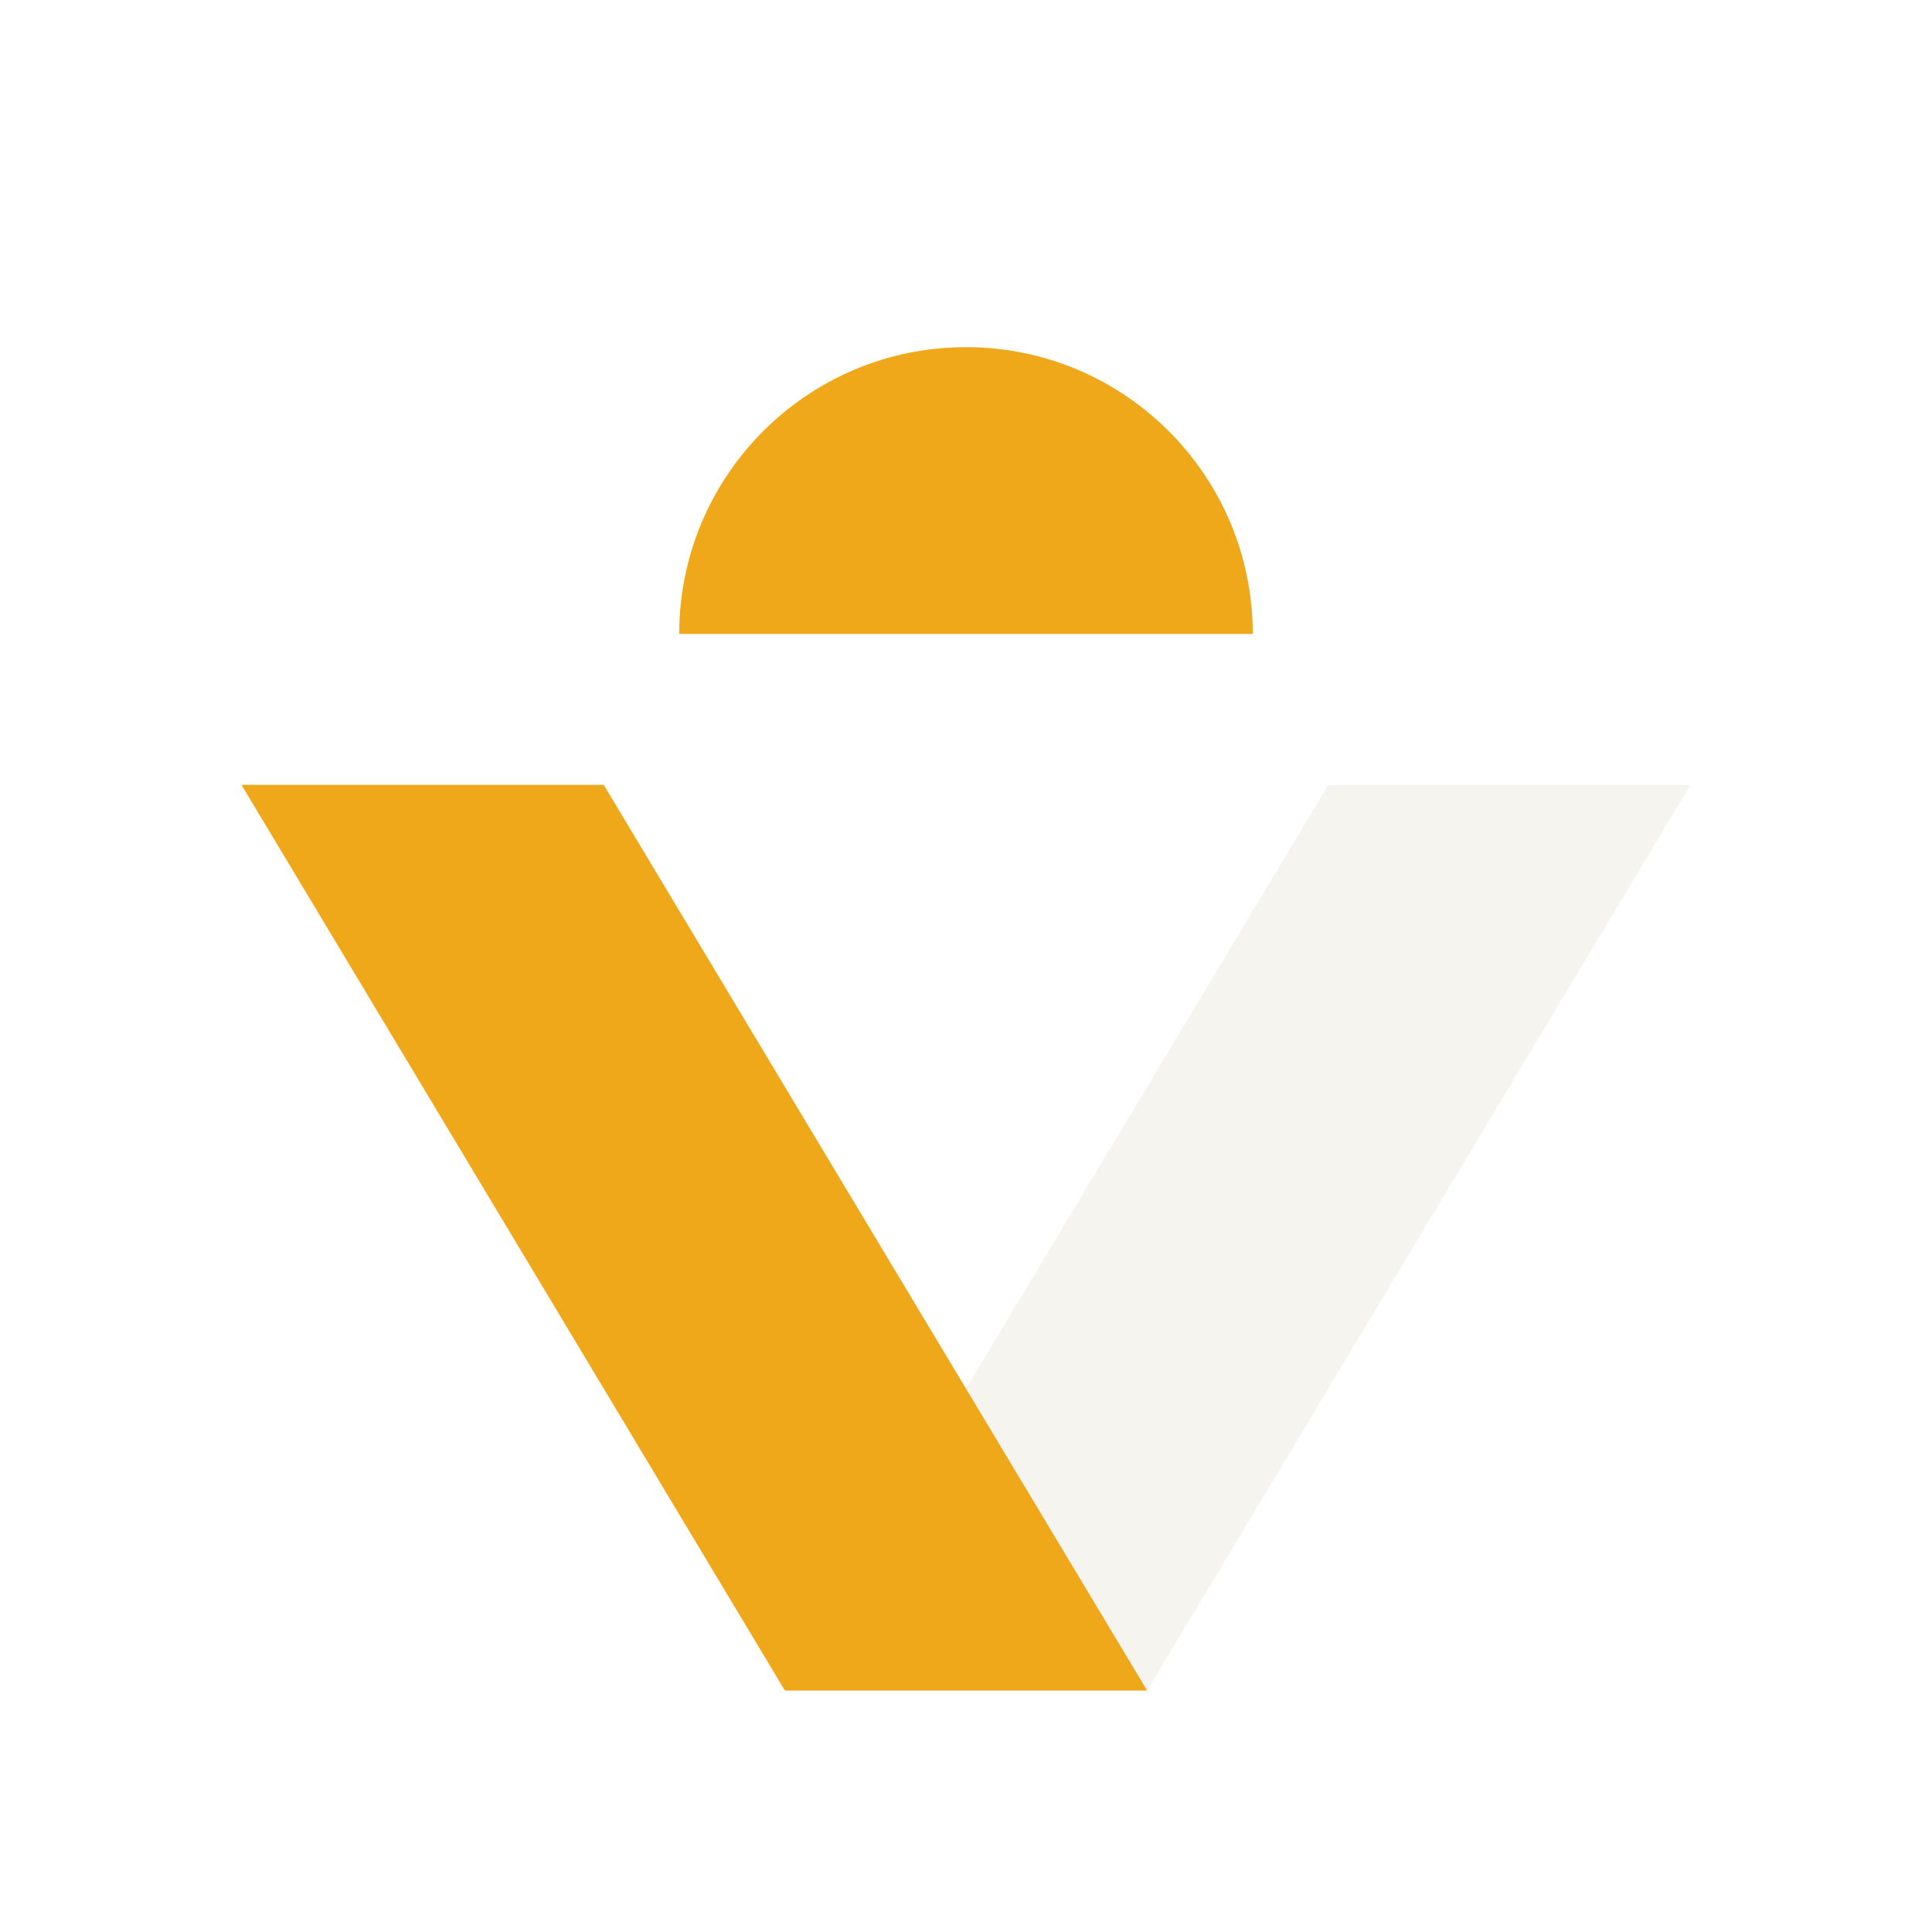
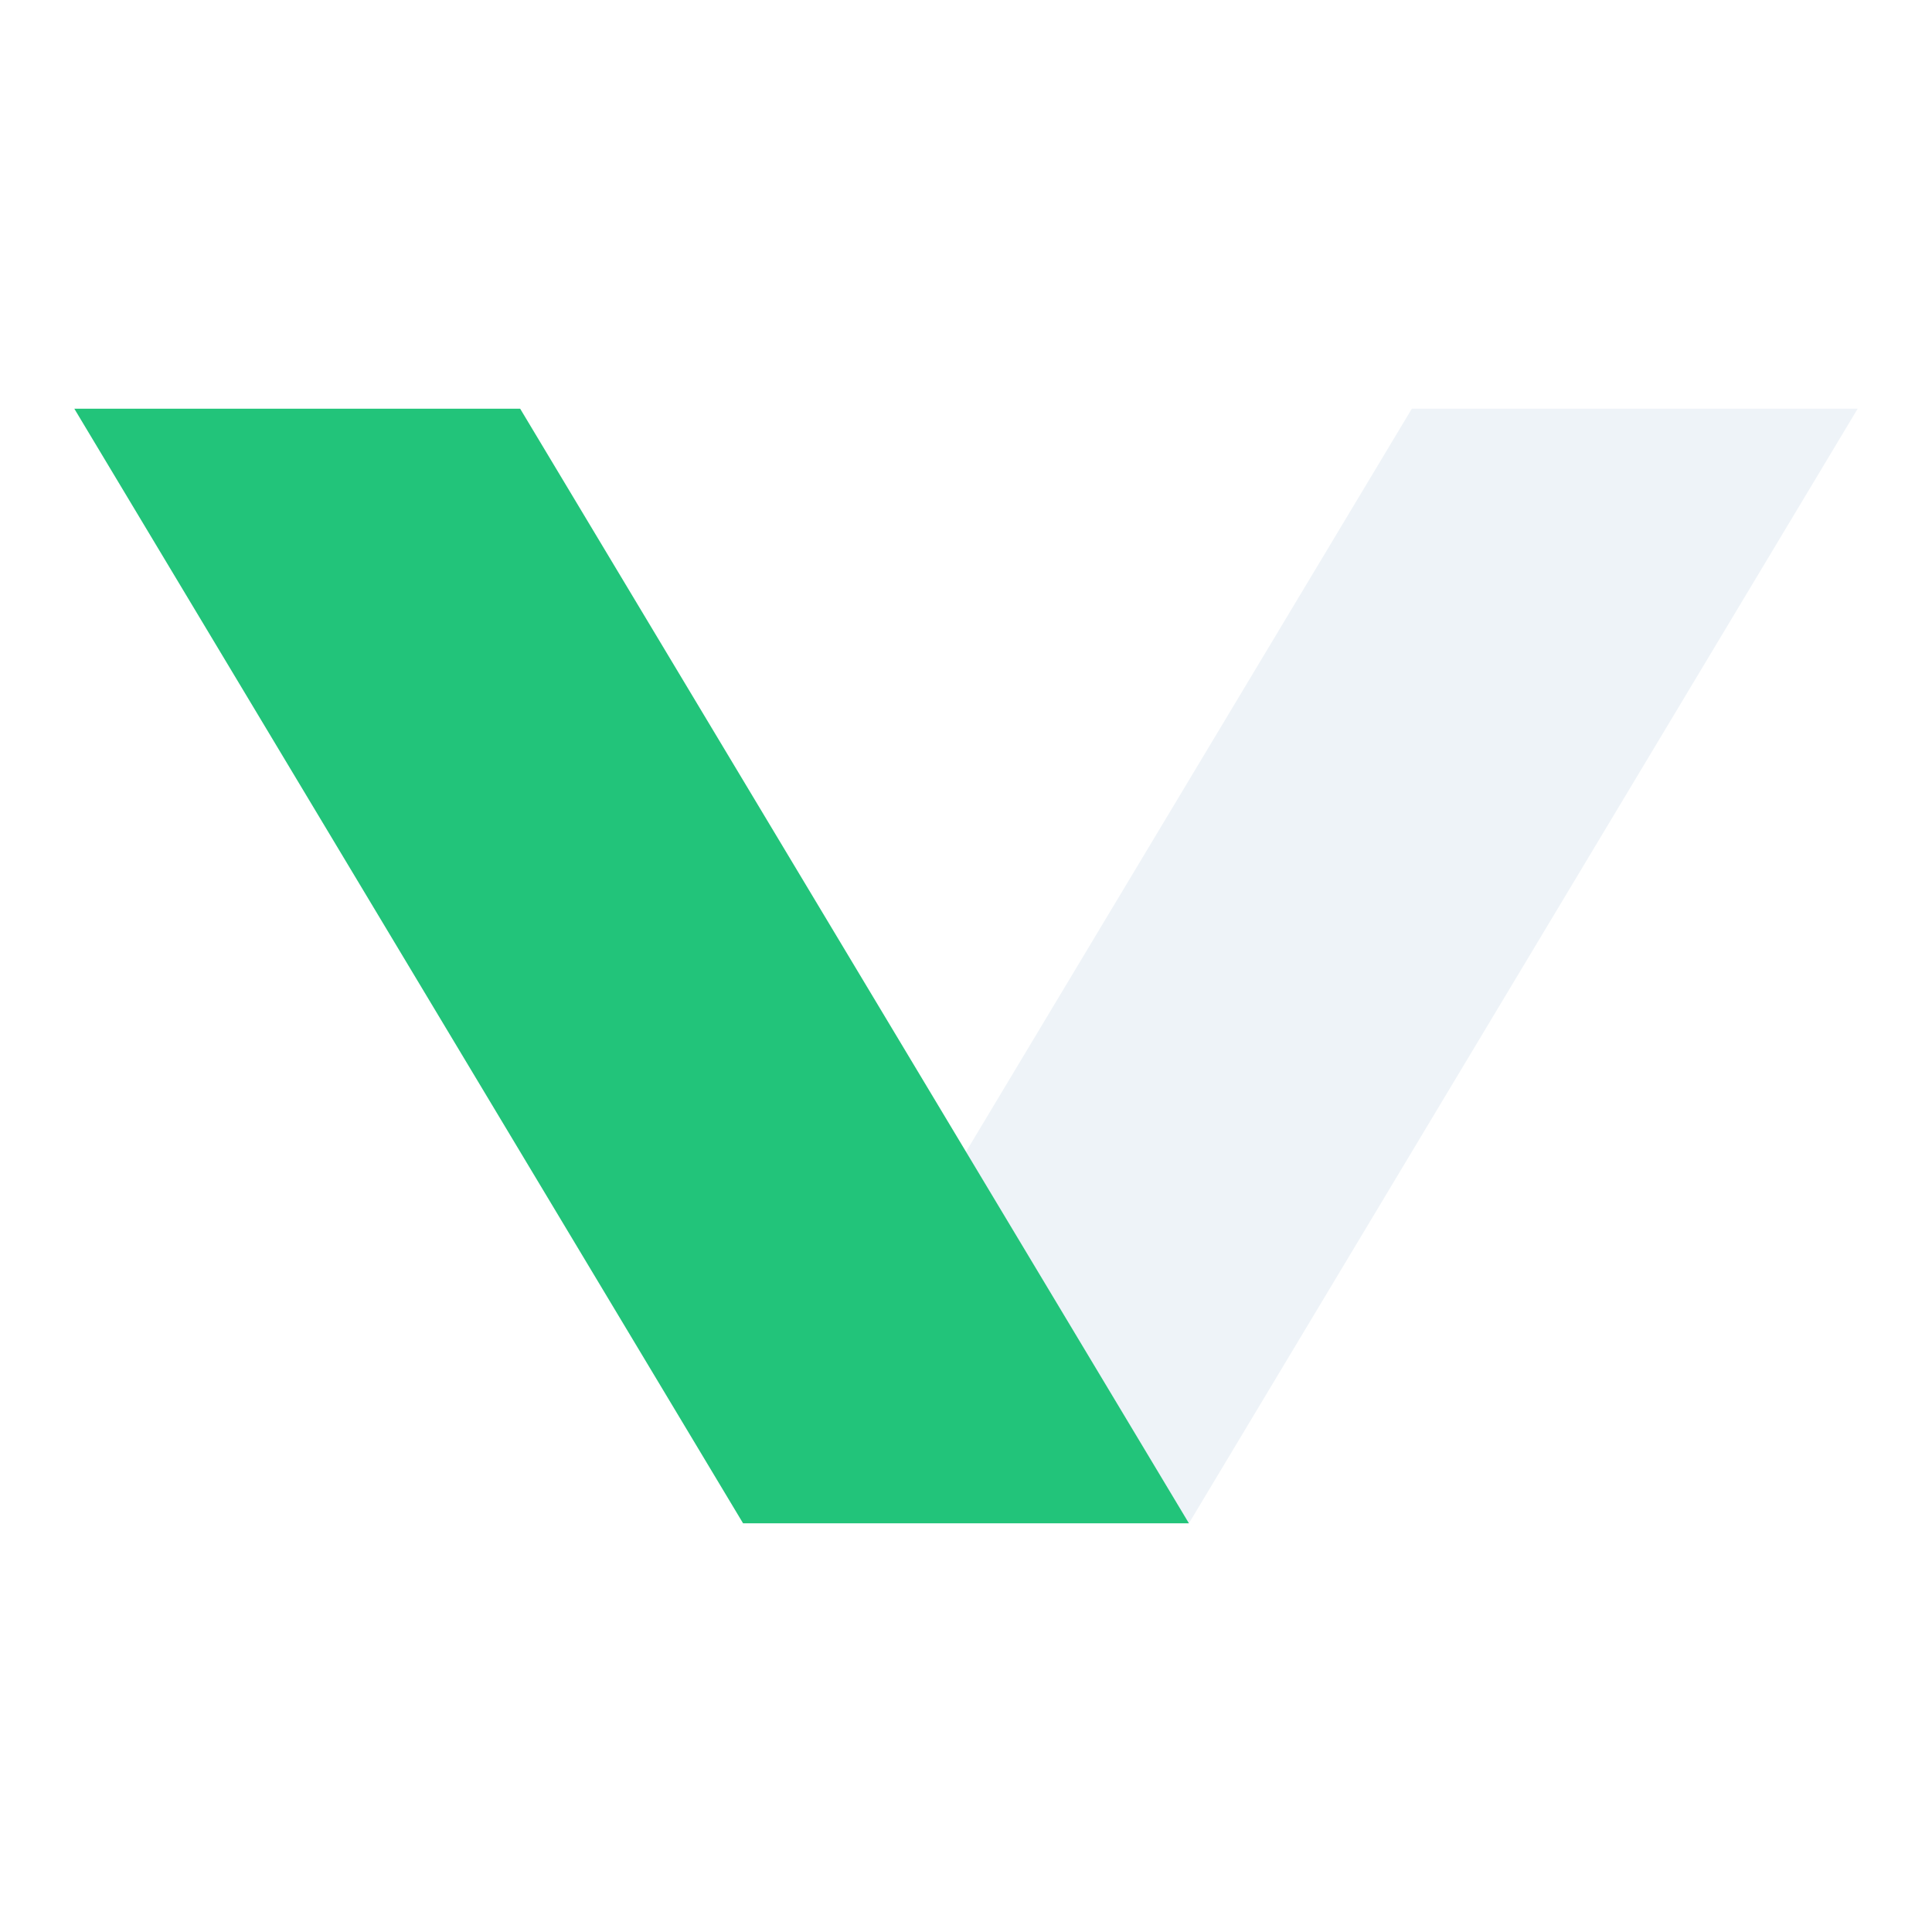
- <svg xmlns="http://www.w3.org/2000/svg" viewBox="0 0 64 64" role="img" aria-label="VERTUS TECHNOLOGY">
-   <path d="M22.5 21 a9.5 9.5 0 0 1 19 0 Z" fill="#F0A81B" />
-   <path d="M56 26 L44 26 L26 56 L38 56 Z" fill="#F6F4EE" />
-   <path d="M8 26 L20 26 L38 56 L26 56 Z" fill="#F0A81B" />
+ <svg xmlns="http://www.w3.org/2000/svg" viewBox="6 15 52 52" role="img" aria-label="VERTUS TECHNOLOGY">
+   <path d="M56 26 L44 26 L26 56 L38 56 Z" fill="#EEF3F8" />
+   <path d="M8 26 L20 26 L38 56 L26 56 Z" fill="#22C47A" />
</svg>
